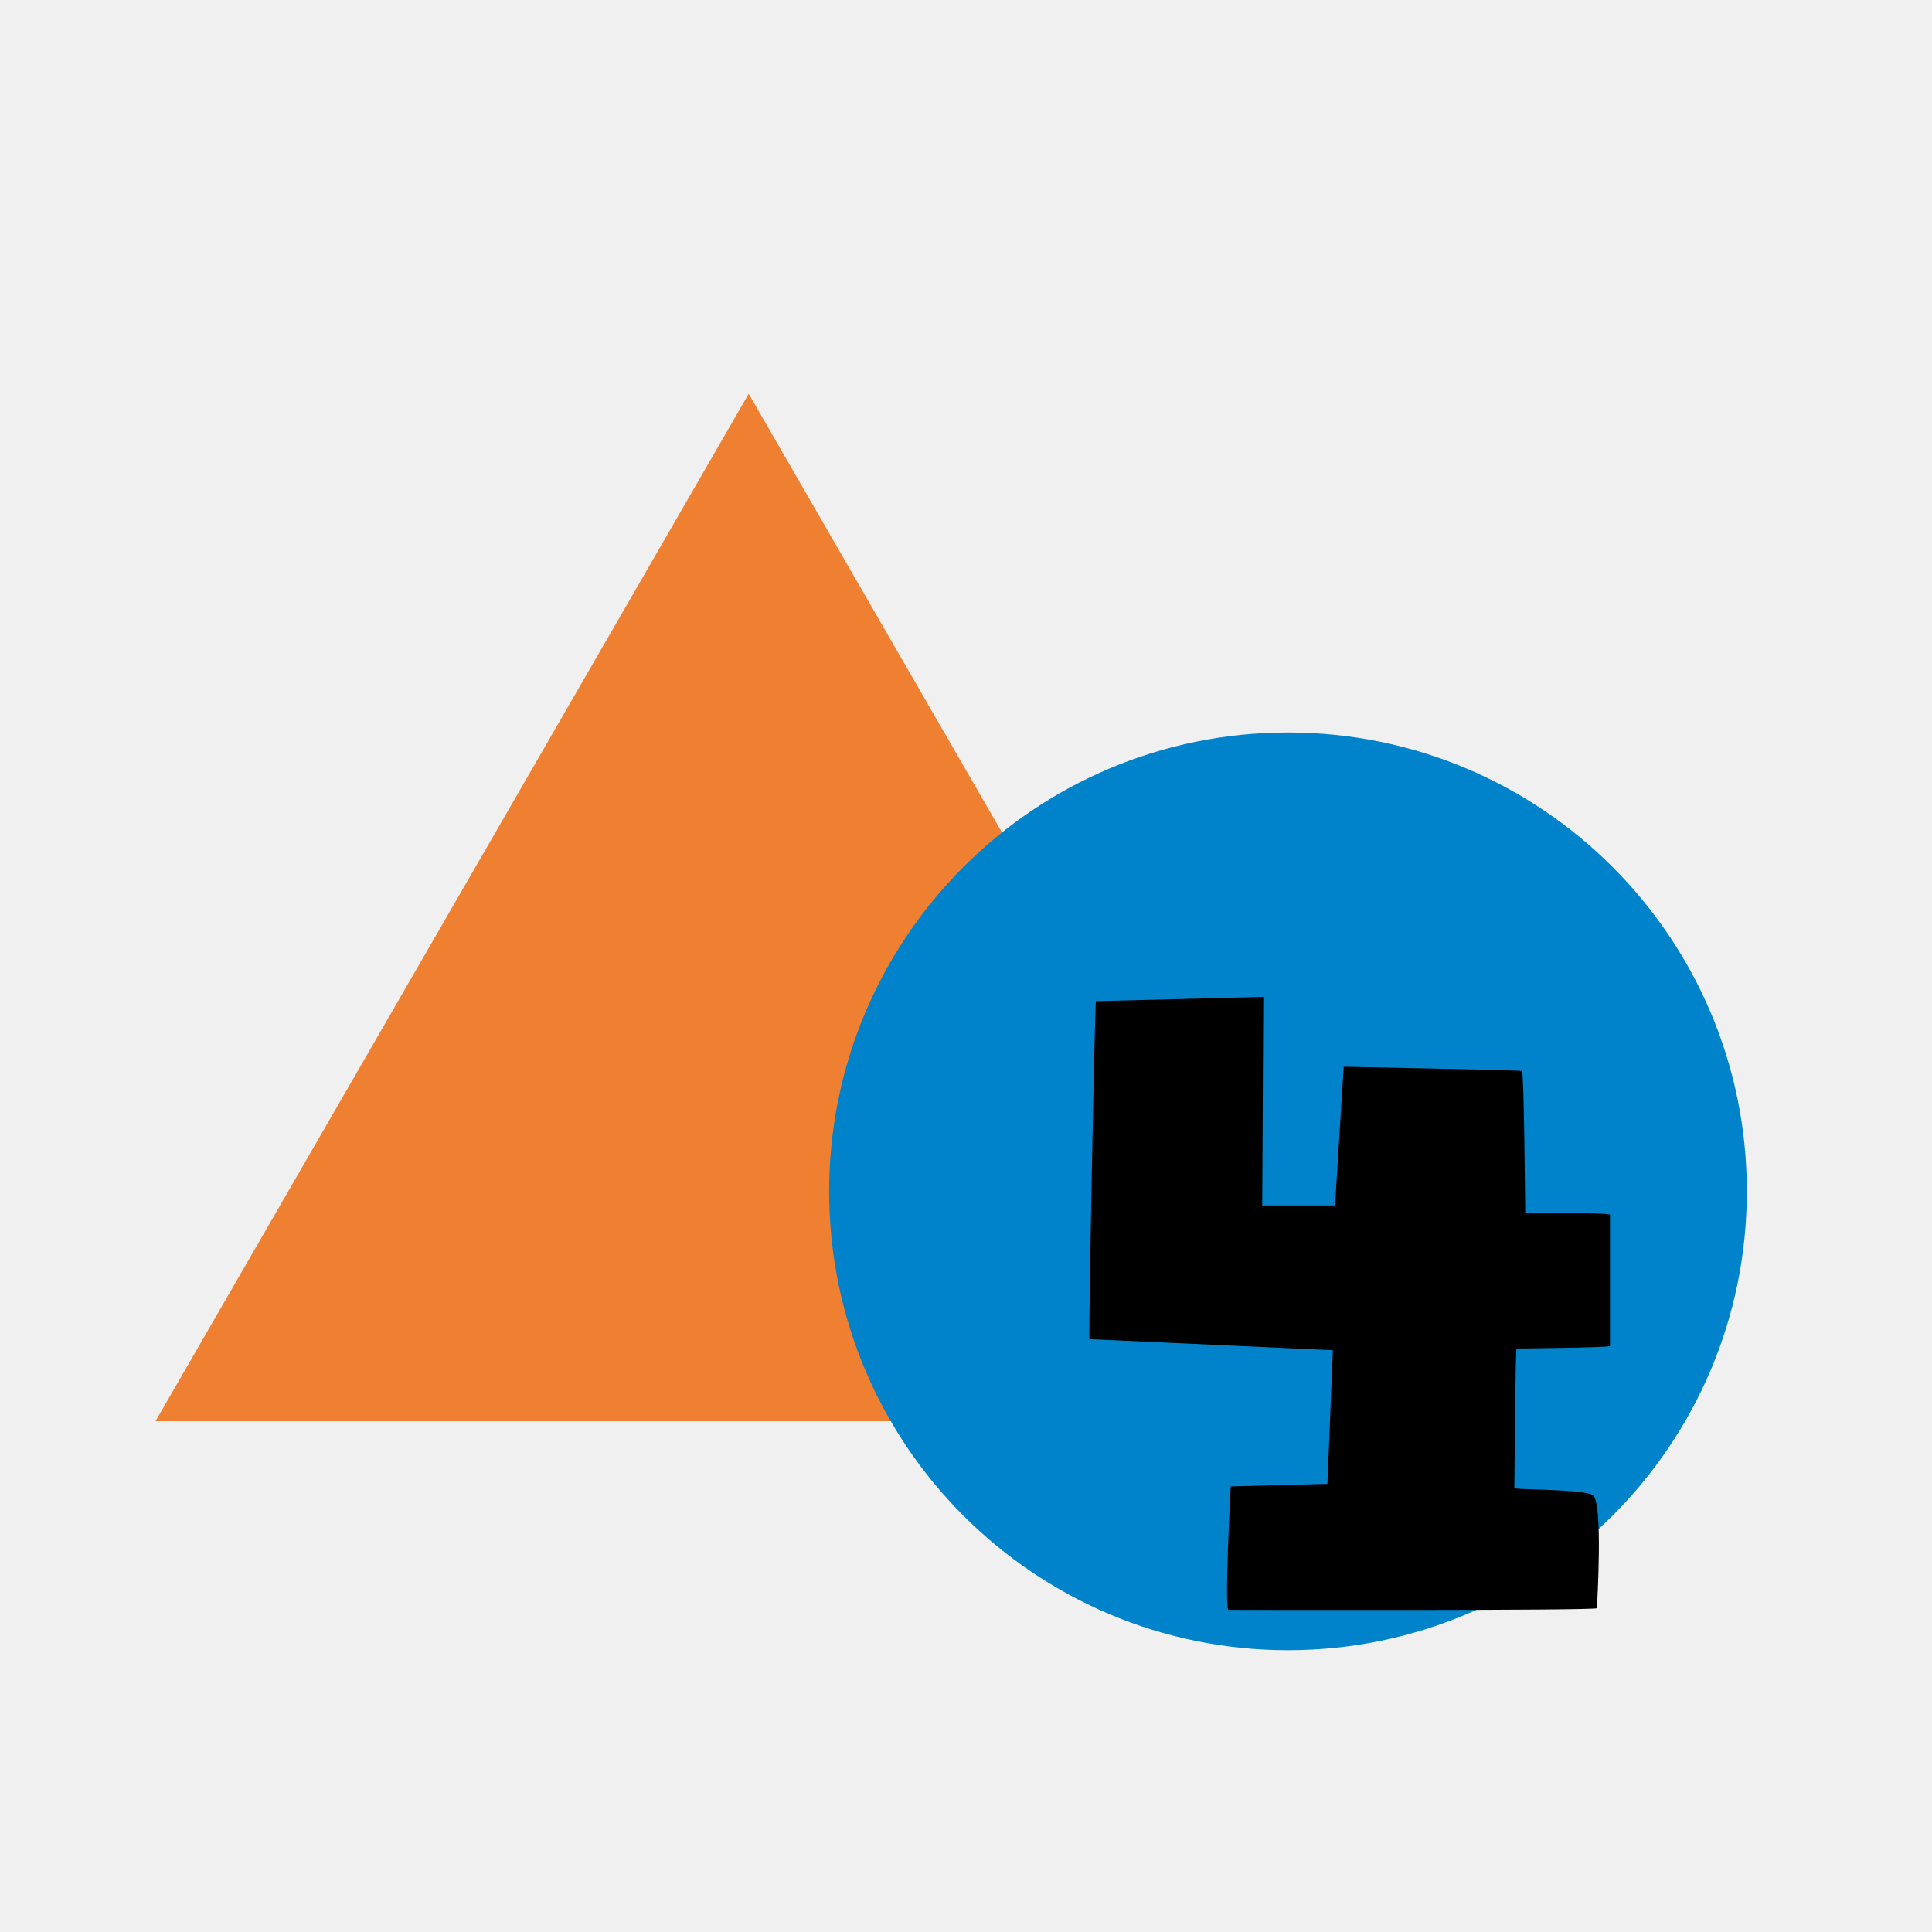
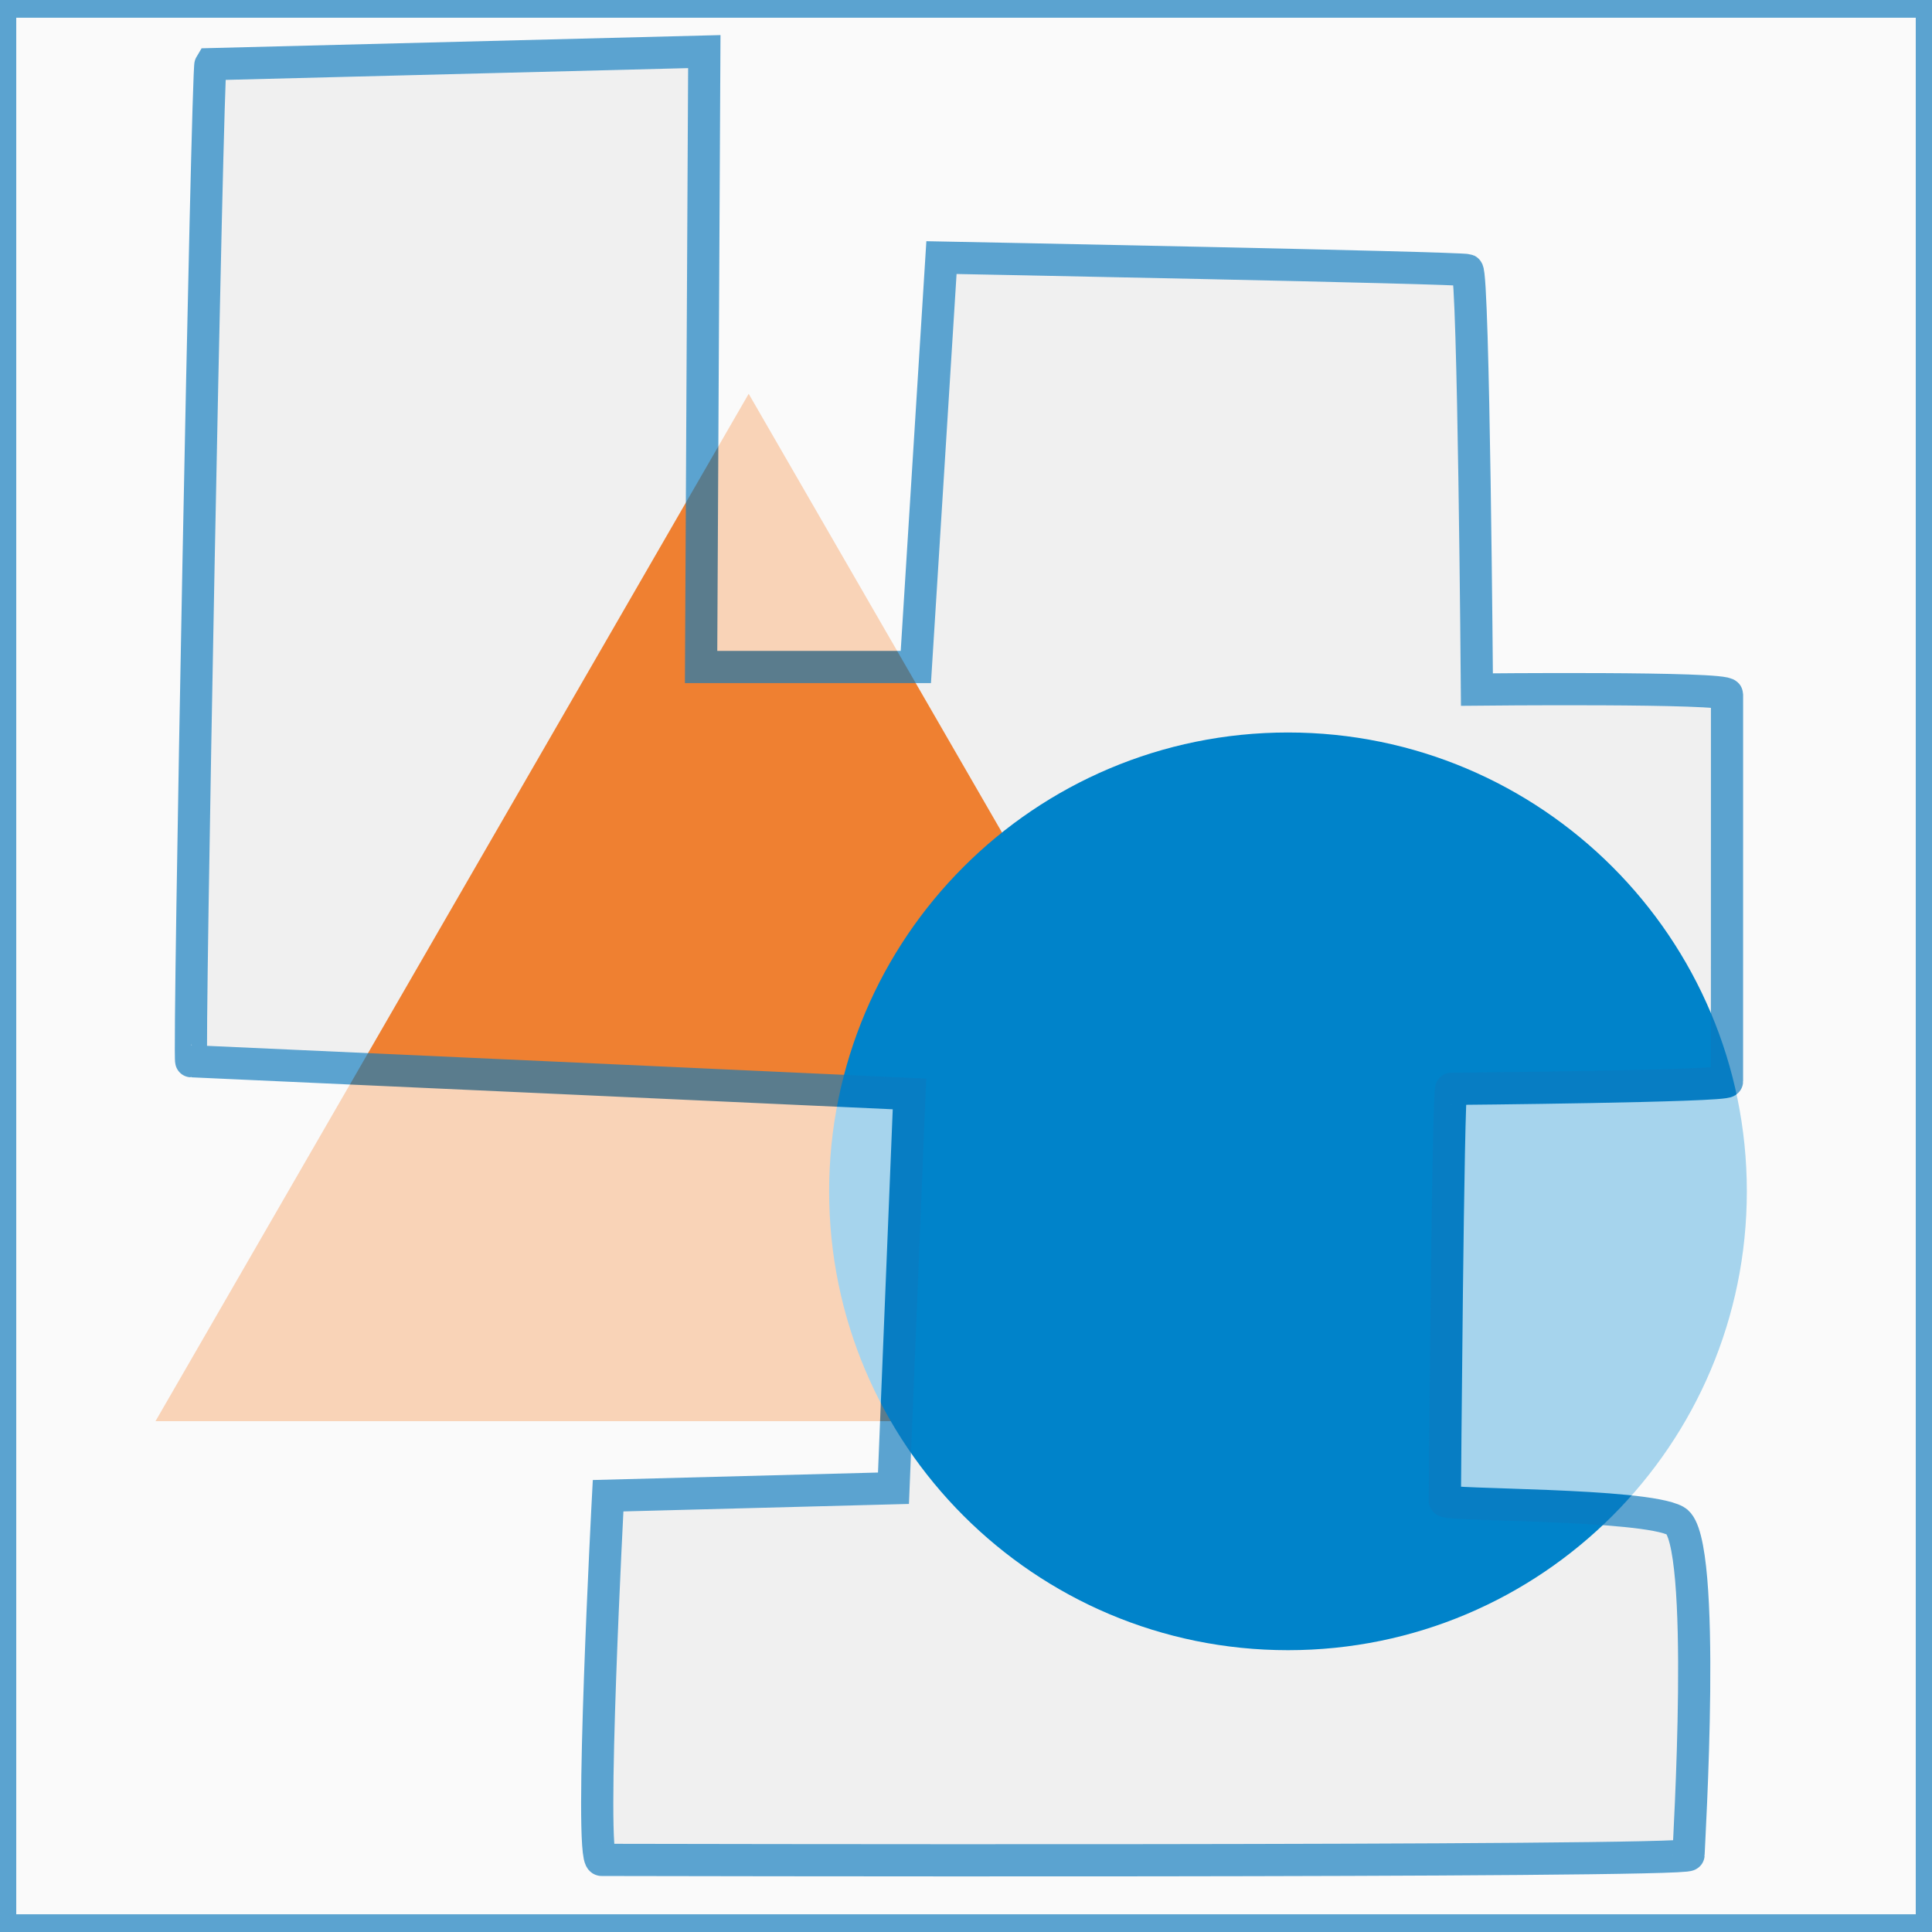
<svg xmlns="http://www.w3.org/2000/svg" version="1.1" id="Capa_1" x="0px" y="0px" width="120px" height="120px" viewBox="0 0 120 120" enable-background="new 0 0 120 120" xml:space="preserve">
  <polygon fill="#EF8031" points="46.502,24.46 64.926,56.368 83.348,88.273 46.502,88.273 9.658,88.273 28.08,56.368 " />
  <circle fill="#0083CA" cx="79.999" cy="73.996" r="28.5" />
-   <path d="M76.441,92.324l6.008-0.158l0.337-8.302c0,0-15.054-0.688-15.121-0.688c-0.066,0,0.337-20.886,0.405-20.992l10.396-0.265  l-0.067,12.956h4.521l0.54-8.619c0,0,10.937,0.211,11.071,0.264s0.202,8.831,0.202,8.831S100,75.298,100,75.456V83.6  c0,0.105-5.737,0.158-5.806,0.158s-0.135,8.566-0.135,8.673c0,0.104,4.185,0.053,4.859,0.423c0.676,0.37,0.271,6.874,0.271,7.033  c0,0.158-22.614,0.104-22.884,0.104C76.035,99.991,76.441,92.324,76.441,92.324z" />
+   <path opacity="0.65" fill="#FFFFFF" stroke="#0B7ABF" stroke-width="2" stroke-miterlimit="10" enable-background="new    " d="  M0.009,0.101v119.799h119.982V0.101H0.009z M107.267,67.164c0,0.312-16.924,0.466-17.127,0.466c-0.205,0-0.398,25.271-0.398,25.586  c0,0.309,12.347,0.154,14.332,1.248c1.998,1.094,0.803,20.277,0.803,20.748c0,0.469-66.714,0.309-67.511,0.309  c-0.794,0,0.404-22.619,0.404-22.619l17.725-0.465l0.994-24.491c0,0-44.41-2.032-44.611-2.032c-0.189,0,0.996-61.617,1.197-61.928  l30.671-0.781l-0.2,38.225h13.338l1.592-25.43c0,0,32.267,0.623,32.661,0.779c0.398,0.153,0.598,26.051,0.598,26.051  s15.534-0.162,15.534,0.309L107.267,67.164L107.267,67.164z" />
</svg>
